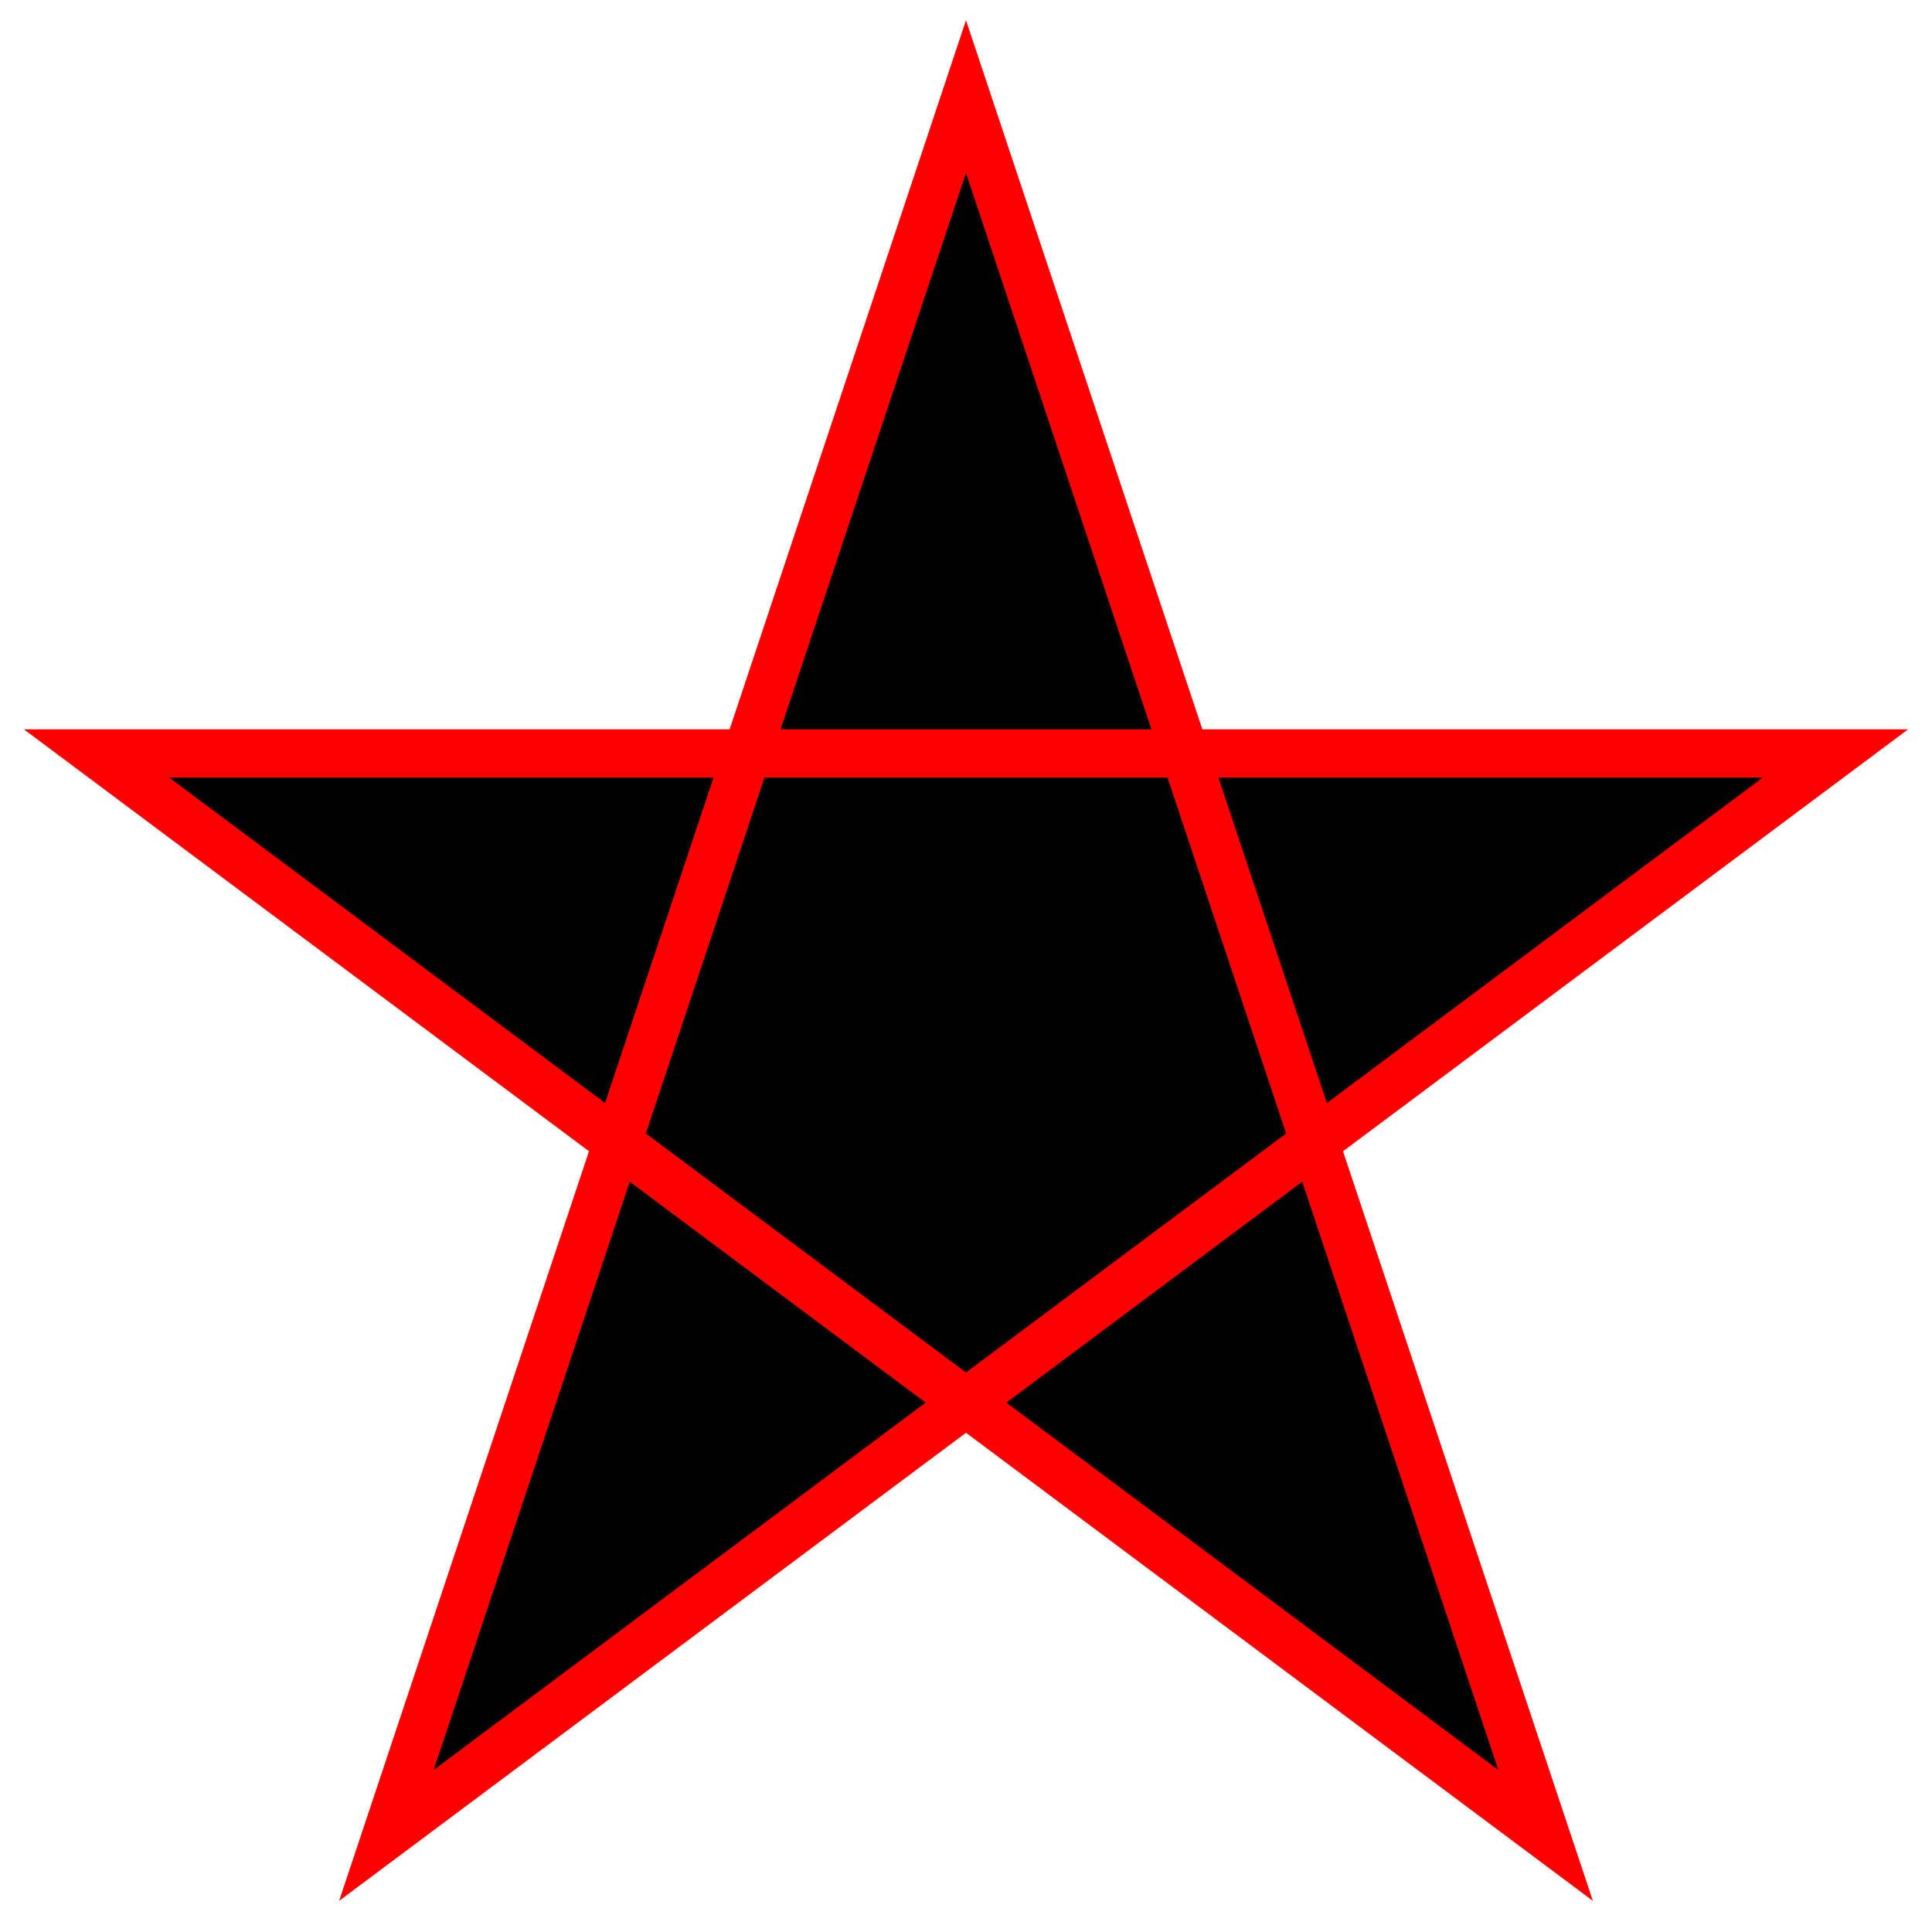
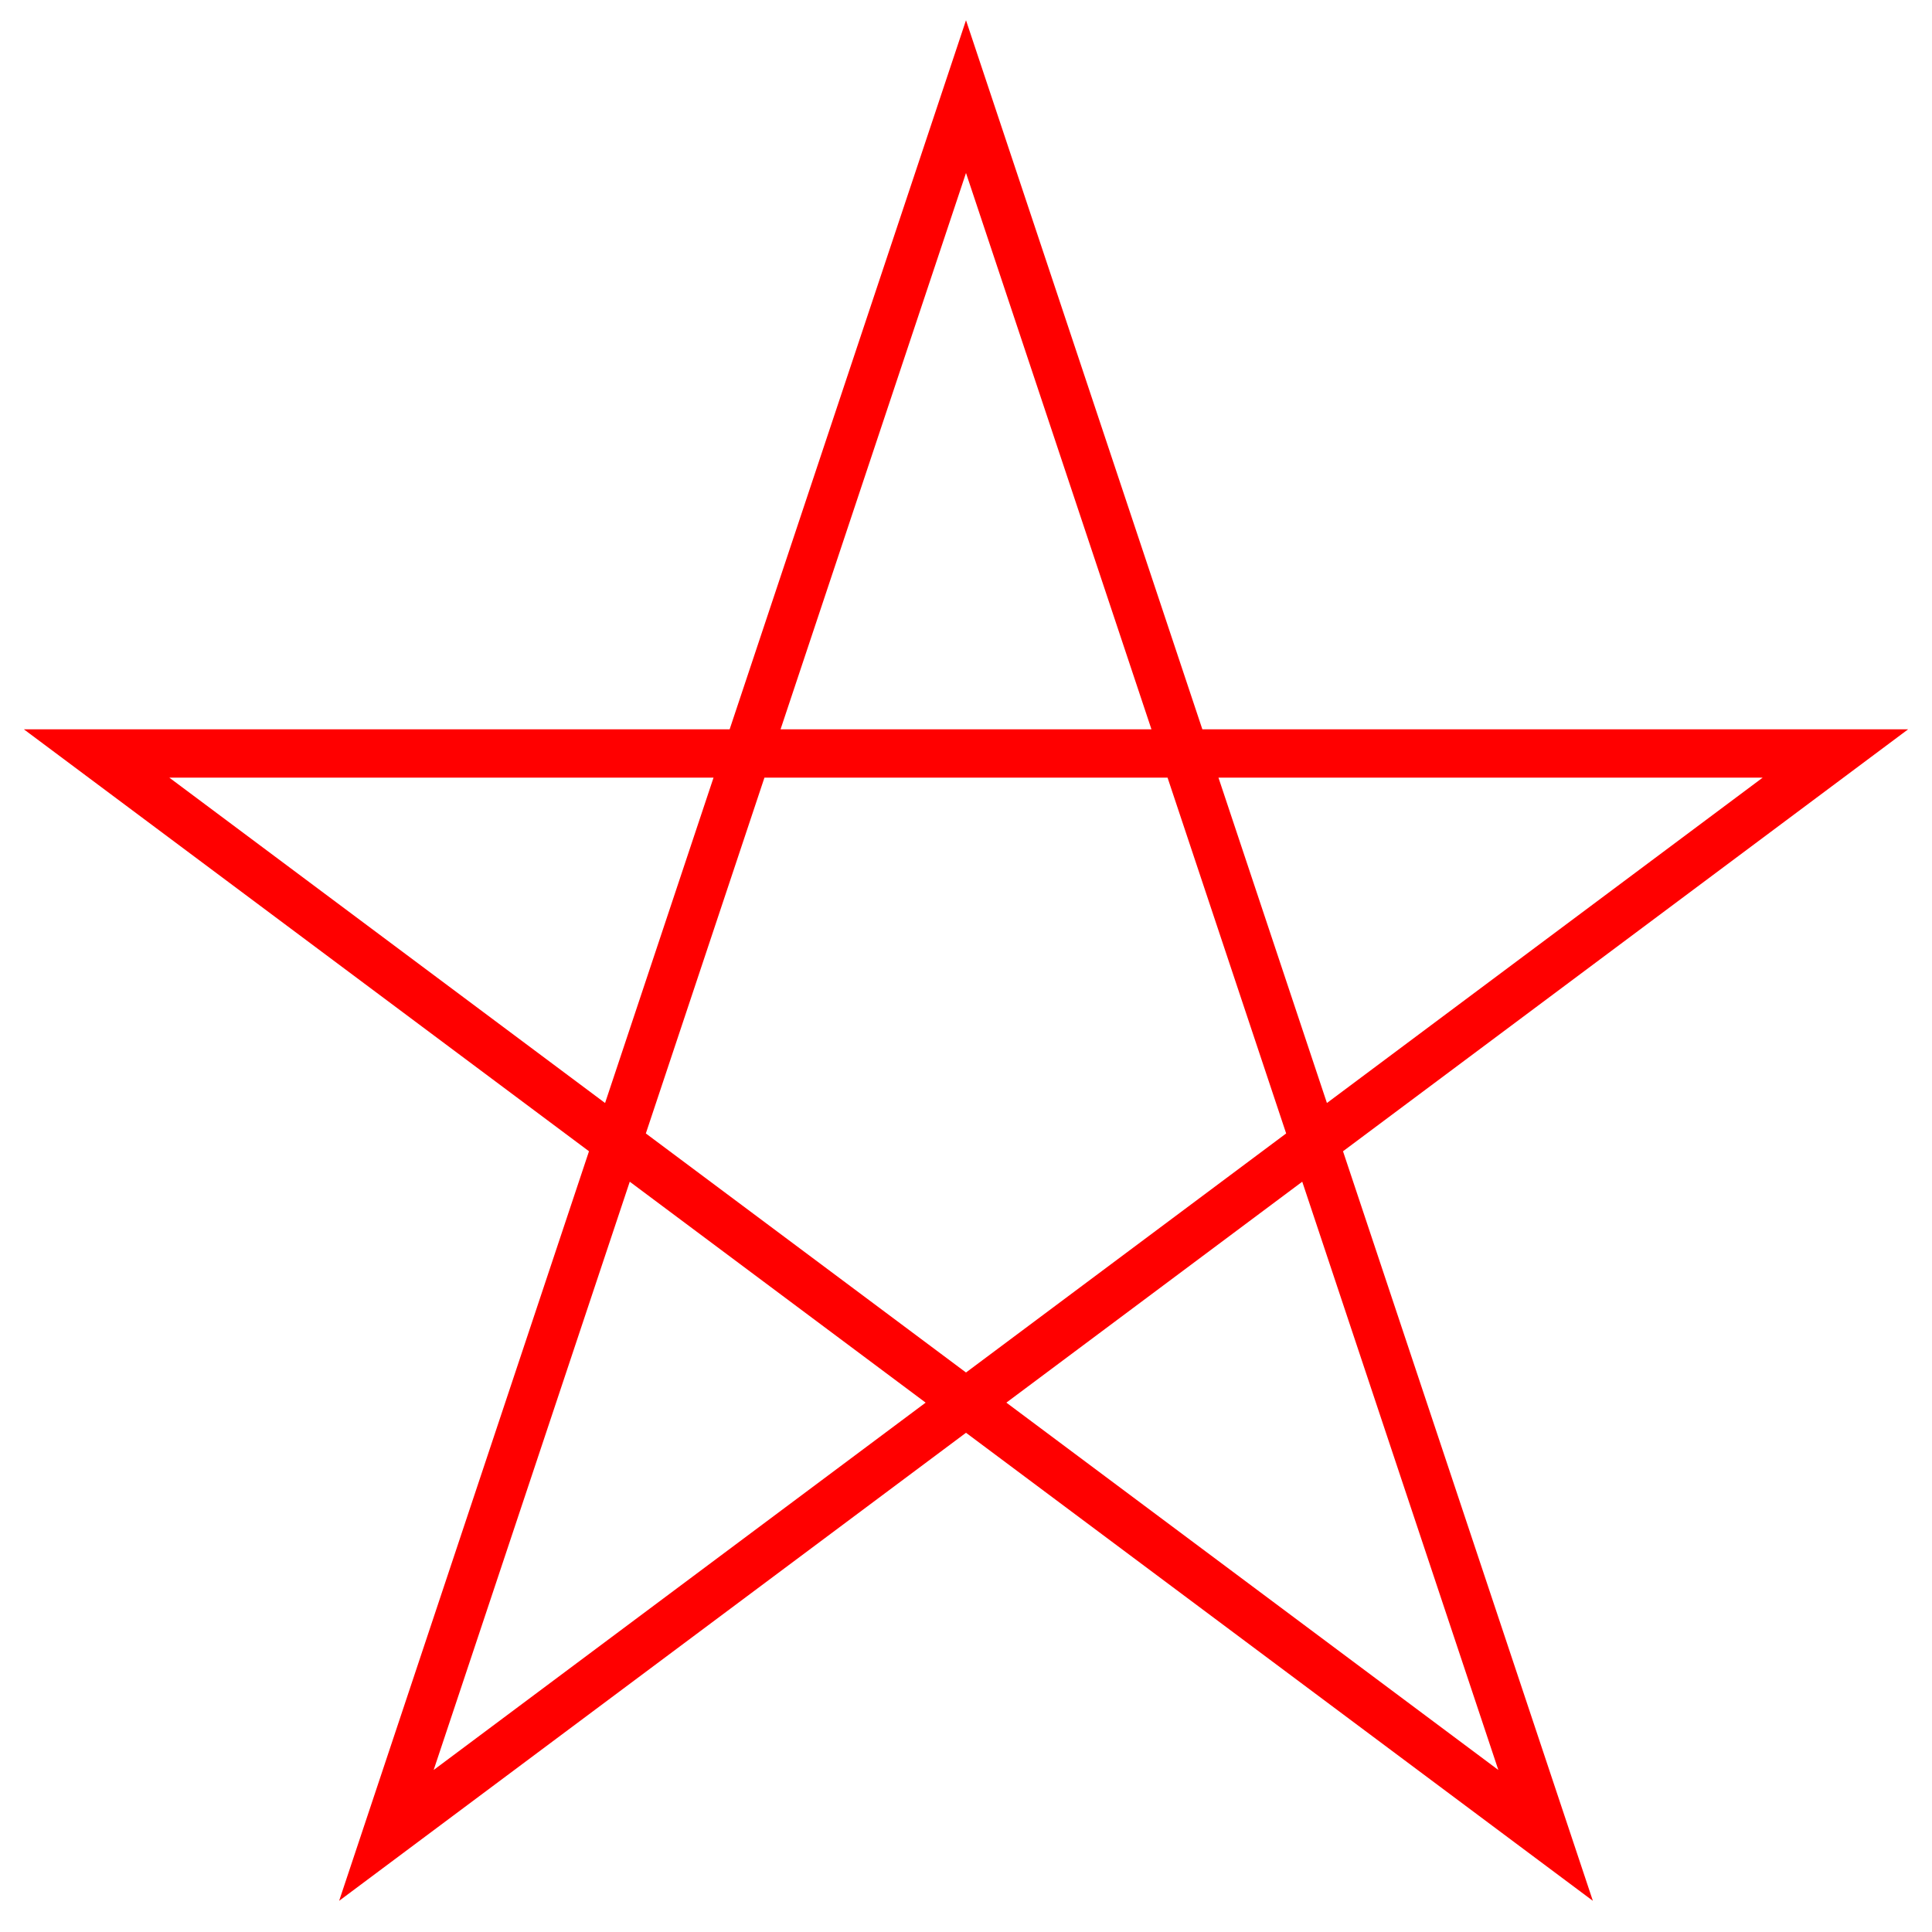
<svg xmlns="http://www.w3.org/2000/svg" width="200" height="200" viewbox="0 0 200 200">
-   <polygon points="100,10 40,190 190,78 10,78 160,190" style="fill:black;stroke:red;stroke-width:5;fill-rule:nonzero;" />
+   <polygon points="100,10 40,190 190,78 10,78 160,190" style="fill:none;stroke:red;stroke-width:5;fill-rule:nonzero;" />
</svg>
